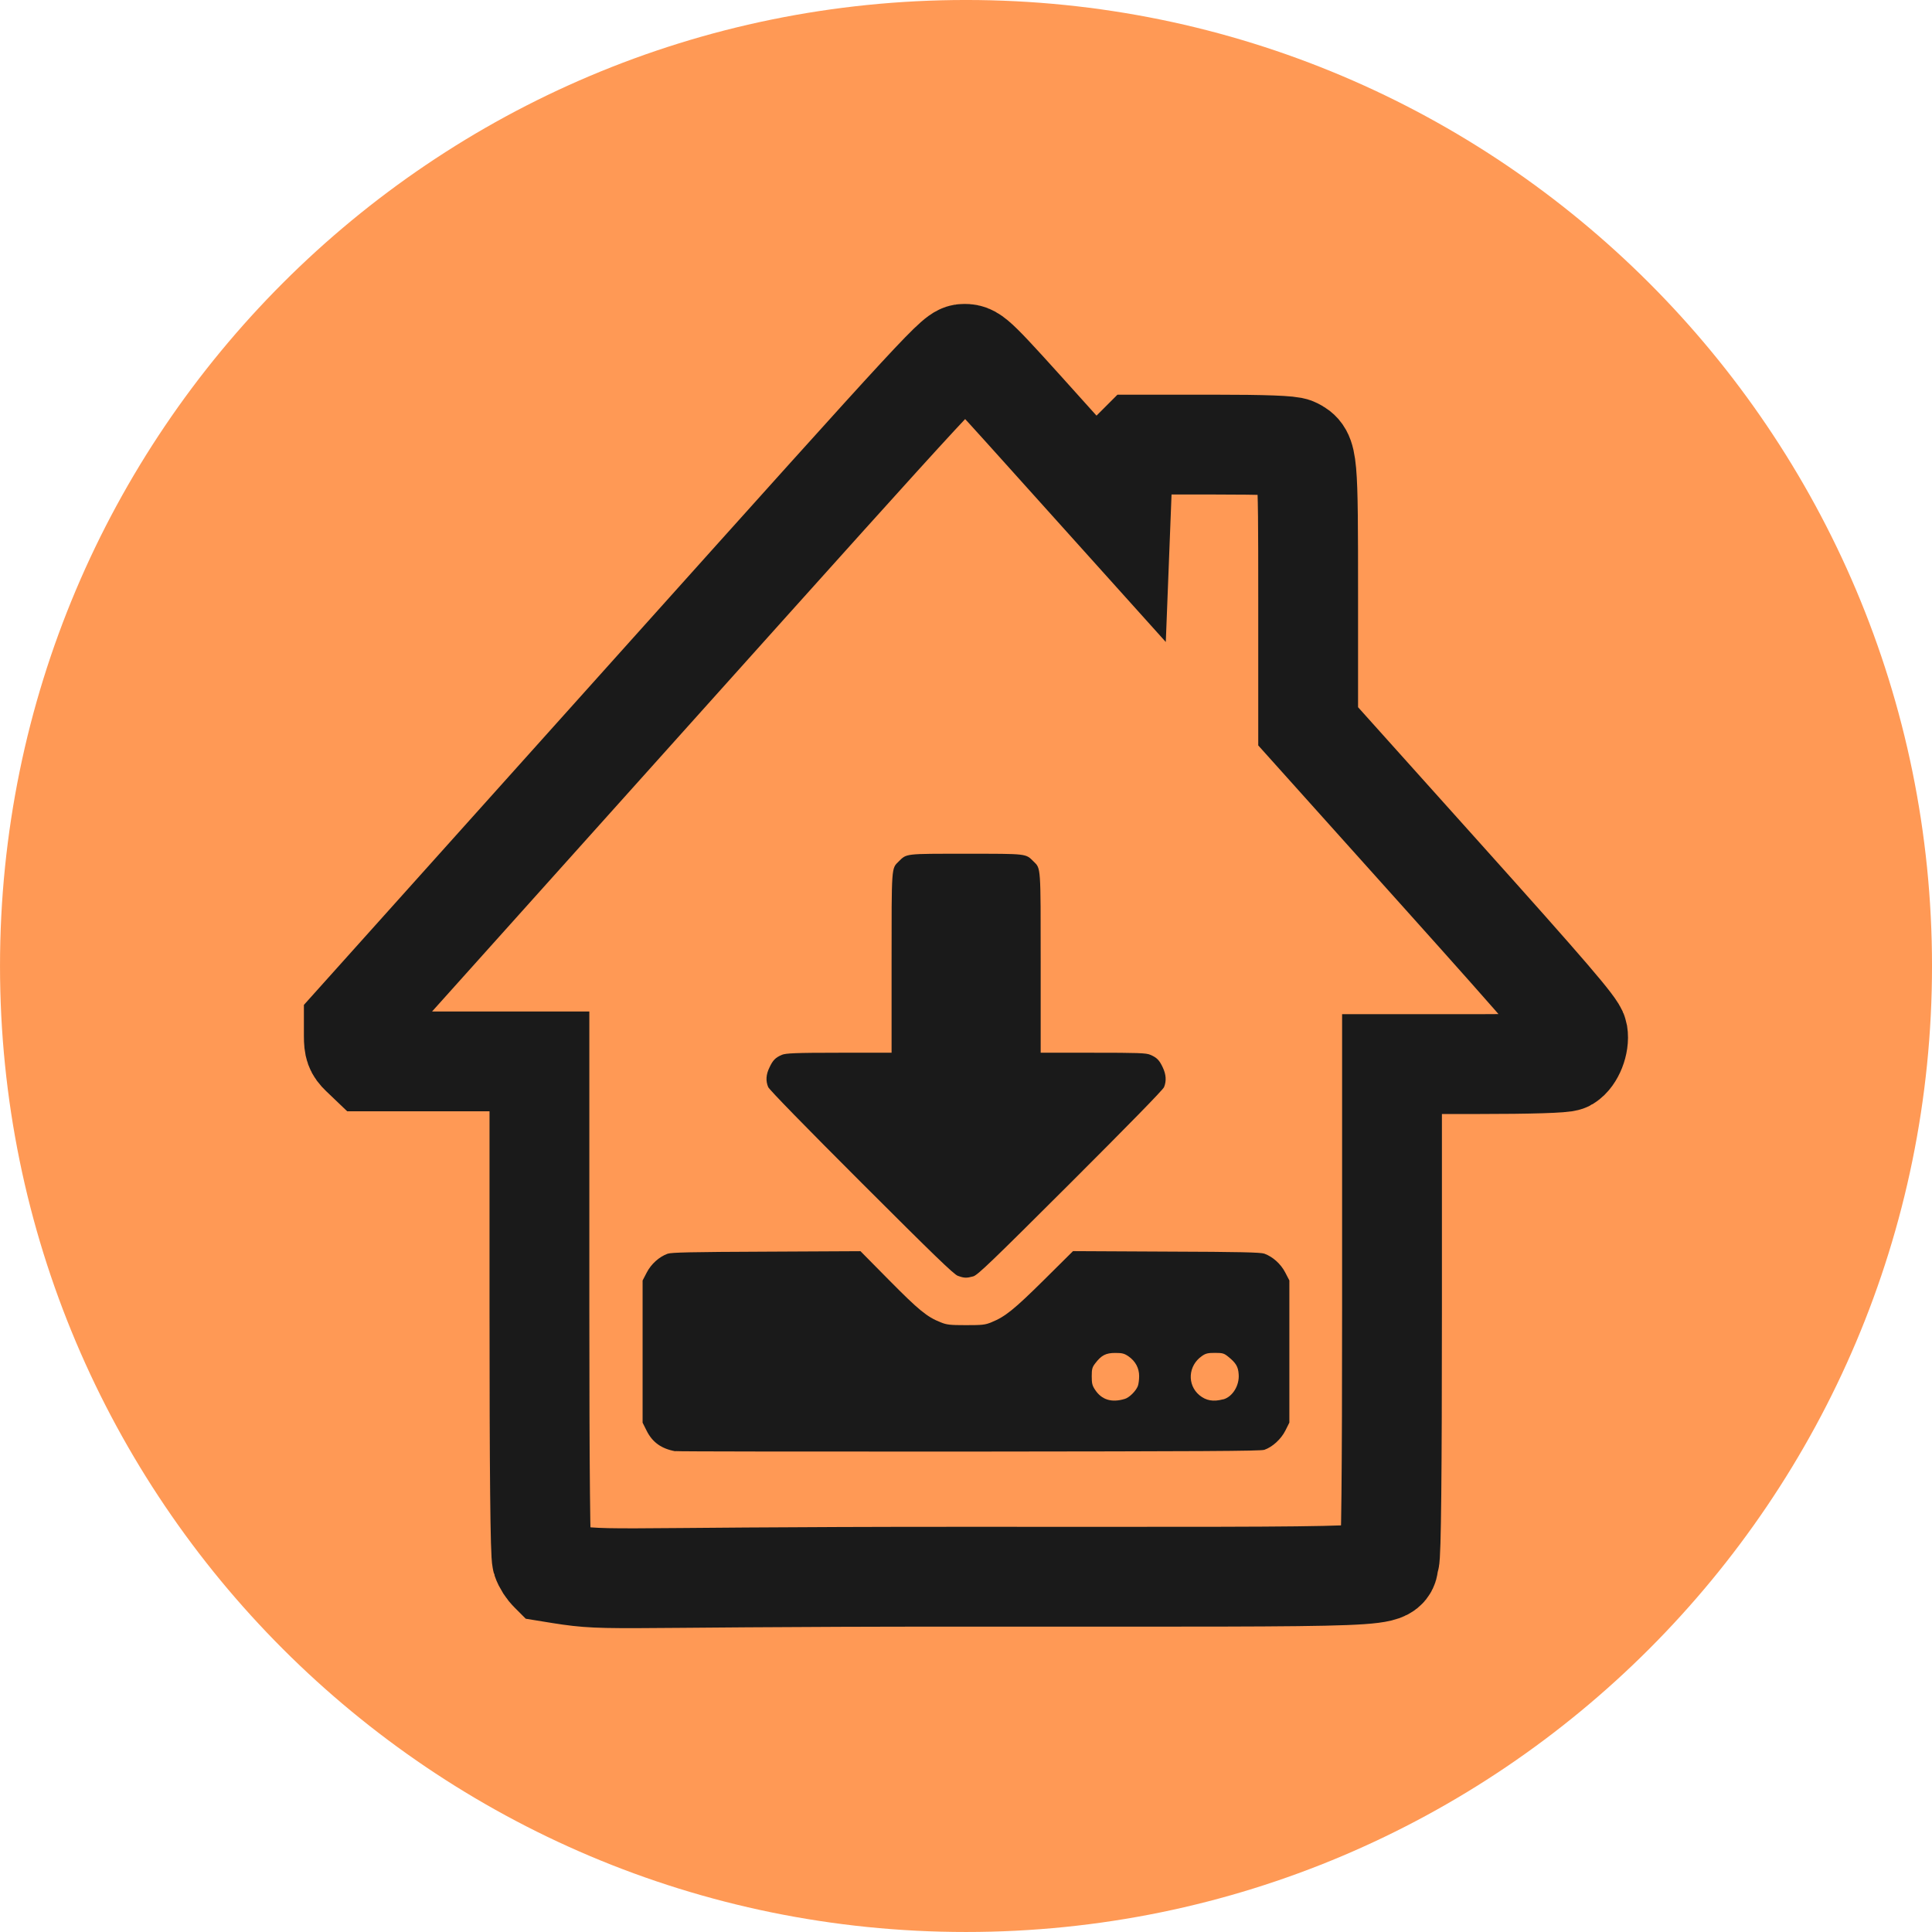
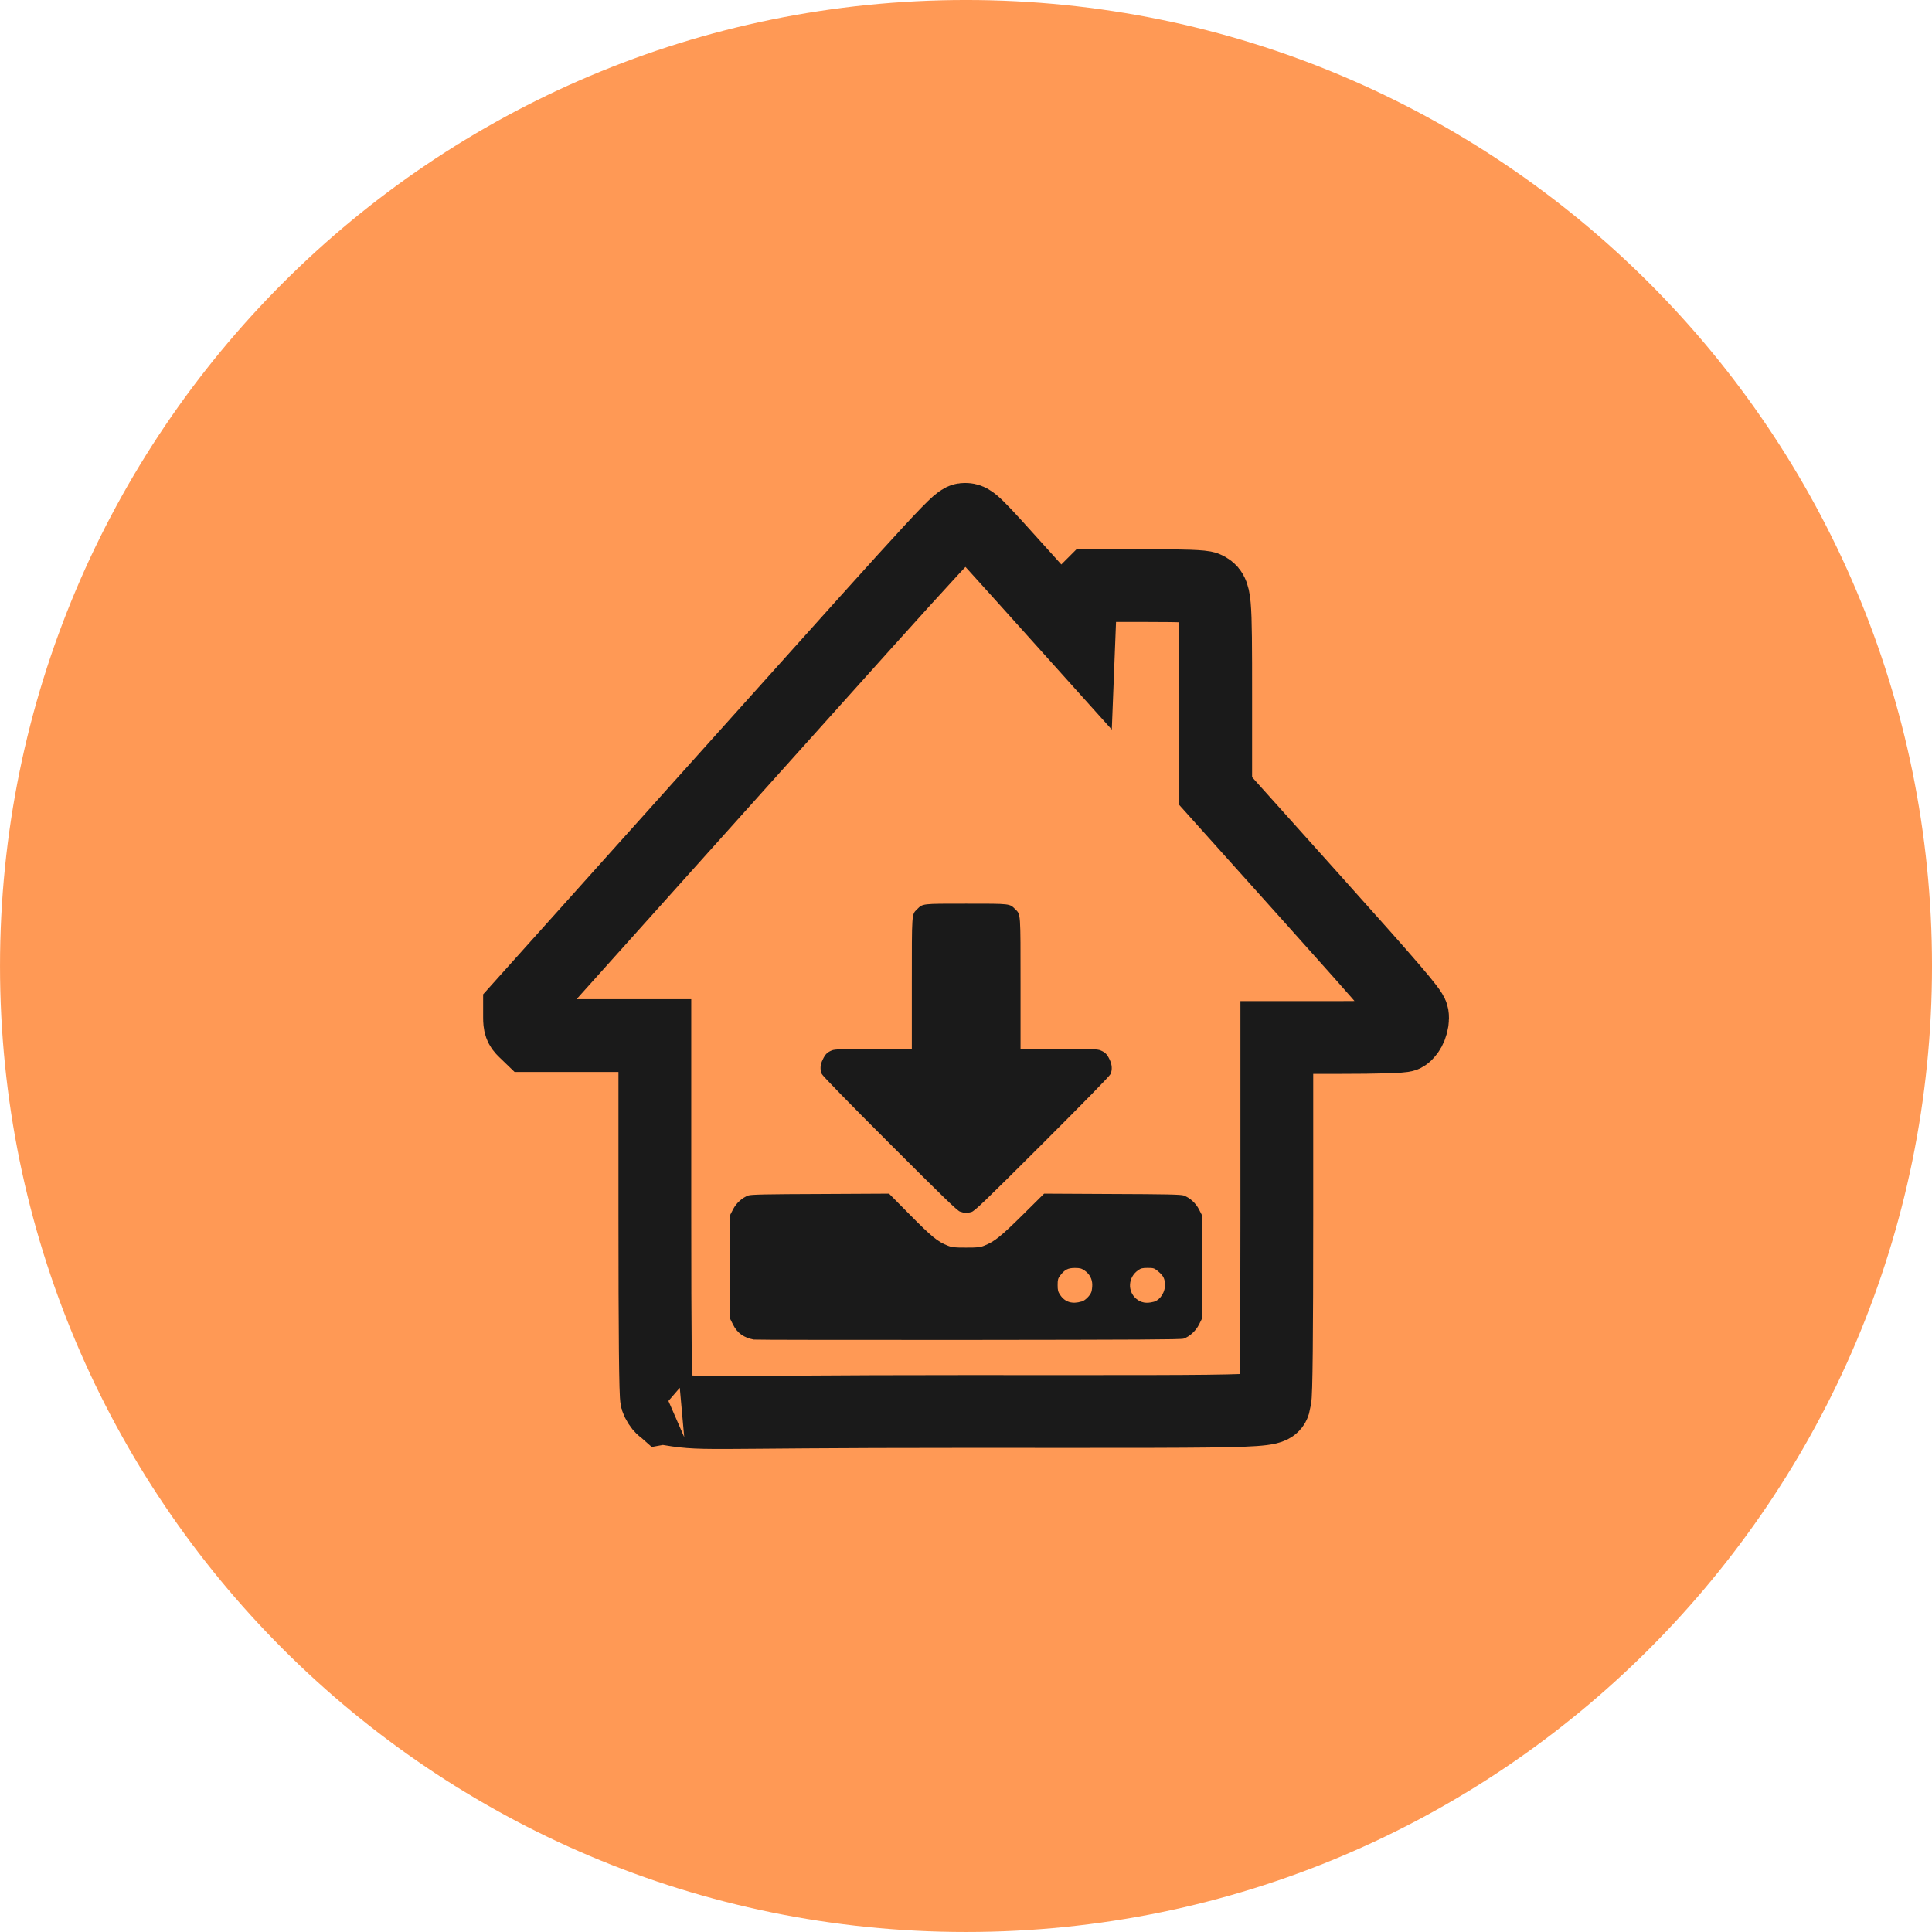
- <svg xmlns="http://www.w3.org/2000/svg" width="32.808mm" height="32.808mm" viewBox="0 0 32.808 32.808" version="1.1" id="svg73">
+ <svg xmlns="http://www.w3.org/2000/svg" id="svg73" version="1.1" viewBox="0 0 32.808 32.808" height="32.808mm" width="32.808mm">
  <defs id="defs67" />
-   <g id="layer1" transform="translate(-127.6888,-132.4132)">
-     <rect style="fill:#ff9955;fill-opacity:1;fill-rule:evenodd;stroke:none;stroke-width:1.027;paint-order:stroke fill markers" id="rect981" width="32.808" height="32.808" x="127.689" y="132.413" ry="16.404" />
-     <path id="path41" d="m 139.159,157.058 c -0.238,-0.043 -0.391,-0.151 -0.491,-0.352 l -0.067,-0.134 v -1.207 -1.207 l 0.07,-0.135 c 0.075,-0.145 0.21,-0.267 0.355,-0.32 0.063,-0.022 0.401,-0.03 1.677,-0.035 l 1.598,-0.008 0.491,0.497 c 0.498,0.504 0.639,0.619 0.868,0.71 0.106,0.043 0.16,0.049 0.432,0.049 0.273,0 0.326,-0.004 0.432,-0.049 0.231,-0.092 0.387,-0.218 0.89,-0.716 l 0.496,-0.492 1.585,0.008 c 1.265,0.004 1.601,0.013 1.664,0.035 0.145,0.053 0.28,0.175 0.355,0.32 l 0.07,0.135 v 1.207 1.207 l -0.067,0.134 c -0.073,0.146 -0.22,0.281 -0.358,0.328 -0.063,0.022 -1.077,0.026 -5.014,0.03 -2.714,0.001 -4.959,-0.001 -4.989,-0.008 z m 7.629,-0.889 c 0.078,-0.022 0.19,-0.134 0.223,-0.219 0.013,-0.035 0.022,-0.109 0.022,-0.169 0,-0.136 -0.063,-0.253 -0.179,-0.334 -0.072,-0.05 -0.108,-0.059 -0.227,-0.059 -0.159,0 -0.235,0.039 -0.34,0.177 -0.051,0.066 -0.059,0.097 -0.059,0.22 0,0.12 0.008,0.157 0.059,0.232 0.111,0.167 0.28,0.219 0.501,0.152 z m 1.672,0.008 c 0.159,-0.043 0.279,-0.237 0.263,-0.429 -0.008,-0.128 -0.049,-0.193 -0.176,-0.295 -0.072,-0.059 -0.096,-0.066 -0.226,-0.066 -0.118,0 -0.158,0.008 -0.221,0.053 -0.236,0.162 -0.256,0.489 -0.043,0.666 0.112,0.092 0.235,0.114 0.4,0.07 z m -4.505,-2.098 c -0.067,-0.022 -0.413,-0.358 -1.637,-1.581 -0.963,-0.962 -1.564,-1.579 -1.584,-1.624 -0.044,-0.104 -0.039,-0.212 0.022,-0.335 0.058,-0.124 0.102,-0.167 0.212,-0.214 0.067,-0.026 0.217,-0.035 0.97,-0.035 h 0.891 v -1.524 c 0,-1.654 -0.004,-1.601 0.12,-1.723 0.138,-0.137 0.099,-0.132 1.146,-0.132 1.048,0 1.008,-0.004 1.146,0.132 0.124,0.122 0.12,0.069 0.12,1.723 v 1.524 h 0.891 c 0.753,0 0.903,0.004 0.97,0.035 0.11,0.046 0.154,0.09 0.212,0.214 0.058,0.123 0.064,0.232 0.022,0.335 -0.017,0.045 -0.621,0.661 -1.593,1.632 -1.345,1.342 -1.574,1.562 -1.648,1.582 -0.11,0.03 -0.153,0.03 -0.256,-0.008 z" style="fill:#1a1a1a;fill-opacity:1;stroke-width:0.021" />
-     <path id="path866" d="m 137.024,159.108 c -0.049,-0.043 -0.109,-0.136 -0.132,-0.206 -0.029,-0.086 -0.043,-1.493 -0.043,-4.296 v -4.169 h -1.462 -1.462 l -0.114,-0.109 c -0.094,-0.09 -0.114,-0.146 -0.114,-0.318 v -0.208 l 5.104,-5.69 c 5.058,-5.638 5.106,-5.69 5.265,-5.69 0.157,0 0.193,0.036 1.407,1.387 l 1.247,1.387 0.019,-0.488 c 0.019,-0.479 0.022,-0.49 0.148,-0.616 l 0.129,-0.129 h 1.279 c 0.869,0 1.311,0.016 1.38,0.052 0.224,0.114 0.228,0.154 0.228,2.54 v 2.192 l 2.278,2.539 c 1.803,2.01 2.283,2.569 2.301,2.681 0.028,0.164 -0.064,0.397 -0.184,0.469 -0.049,0.029 -0.61,0.047 -1.525,0.047 h -1.446 v 4.142 c 0,2.837 -0.014,4.186 -0.044,4.282 -0.095,0.305 0.488,0.282 -7.204,0.281 -6.538,-9.5e-4 -5.983,0.096 -7.056,-0.079 -9e-5,-2e-5 1.3e-4,-2.2e-4 1.3e-4,-2.2e-4 z" style="fill:none;fill-opacity:1;stroke:#1a1a1a;stroke-width:1.695;stroke-miterlimit:4;stroke-dasharray:none;stroke-opacity:1" />
+   <g transform="translate(-127.6888,-132.4132)" id="layer1">
+     <rect ry="16.404" y="132.413" x="127.689" height="32.808" width="32.808" id="rect981" style="fill:#ff9955;fill-opacity:1;fill-rule:evenodd;stroke:none;stroke-width:1.027;paint-order:stroke fill markers" />
+     <path style="fill:#1a1a1a;fill-opacity:1;stroke-width:0.016" d="m 140.494,155.162 c -0.173,-0.032 -0.285,-0.11 -0.358,-0.257 l -0.049,-0.098 v -0.88 -0.88 l 0.051,-0.099 c 0.055,-0.106 0.153,-0.195 0.259,-0.234 0.046,-0.016 0.293,-0.022 1.223,-0.025 l 1.166,-0.006 0.359,0.363 c 0.363,0.367 0.466,0.452 0.633,0.518 0.078,0.032 0.116,0.035 0.315,0.035 0.199,0 0.238,-0.003 0.315,-0.035 0.169,-0.067 0.282,-0.159 0.649,-0.522 l 0.362,-0.359 1.156,0.006 c 0.923,0.003 1.168,0.009 1.214,0.025 0.106,0.039 0.204,0.128 0.259,0.234 l 0.051,0.099 v 0.88 0.88 l -0.049,0.098 c -0.053,0.107 -0.16,0.205 -0.261,0.24 -0.046,0.016 -0.786,0.019 -3.658,0.022 -1.98,7.2e-4 -3.617,-7.2e-4 -3.639,-0.006 z m 5.565,-0.648 c 0.057,-0.016 0.139,-0.098 0.162,-0.16 0.009,-0.025 0.016,-0.08 0.016,-0.123 0,-0.099 -0.046,-0.185 -0.131,-0.243 -0.053,-0.036 -0.078,-0.043 -0.166,-0.043 -0.116,0 -0.172,0.029 -0.248,0.129 -0.037,0.048 -0.043,0.071 -0.043,0.16 0,0.087 0.006,0.115 0.043,0.169 0.081,0.122 0.204,0.16 0.365,0.111 z m 1.22,0.006 c 0.116,-0.032 0.204,-0.173 0.192,-0.313 -0.006,-0.093 -0.036,-0.141 -0.128,-0.215 -0.053,-0.043 -0.07,-0.048 -0.165,-0.048 -0.086,0 -0.116,0.006 -0.161,0.039 -0.172,0.118 -0.187,0.357 -0.032,0.486 0.081,0.067 0.171,0.083 0.292,0.051 z m -3.286,-1.531 c -0.049,-0.016 -0.301,-0.261 -1.194,-1.154 -0.703,-0.702 -1.141,-1.152 -1.155,-1.184 -0.032,-0.076 -0.029,-0.155 0.016,-0.245 0.043,-0.09 0.074,-0.122 0.155,-0.156 0.049,-0.019 0.158,-0.025 0.708,-0.025 h 0.65 v -1.112 c 0,-1.207 -0.003,-1.168 0.087,-1.257 0.101,-0.1 0.072,-0.097 0.836,-0.097 0.764,0 0.735,-0.003 0.836,0.097 0.09,0.089 0.087,0.05 0.087,1.257 v 1.112 h 0.65 c 0.55,0 0.659,0.003 0.708,0.025 0.08,0.033 0.112,0.066 0.155,0.156 0.042,0.09 0.047,0.169 0.016,0.245 -0.013,0.033 -0.453,0.482 -1.162,1.19 -0.981,0.979 -1.148,1.14 -1.202,1.154 -0.08,0.022 -0.111,0.022 -0.187,-0.006 z" id="path41" />
+     <path style="fill:none;fill-opacity:1;stroke:#1a1a1a;stroke-width:1.236;stroke-miterlimit:4;stroke-dasharray:none;stroke-opacity:1" d="m 138.936,156.324 c -0.036,-0.031 -0.079,-0.099 -0.096,-0.15 -0.021,-0.063 -0.031,-1.089 -0.031,-3.134 v -3.041 h -1.066 -1.066 l -0.083,-0.08 c -0.069,-0.066 -0.083,-0.106 -0.083,-0.232 v -0.152 l 3.723,-4.151 c 3.689,-4.113 3.724,-4.151 3.841,-4.151 0.114,0 0.141,0.026 1.027,1.012 l 0.909,1.012 0.014,-0.356 c 0.014,-0.35 0.016,-0.358 0.108,-0.45 l 0.094,-0.094 h 0.933 c 0.634,0 0.956,0.012 1.007,0.038 0.163,0.083 0.166,0.113 0.166,1.853 v 1.599 l 1.661,1.852 c 1.315,1.466 1.665,1.874 1.679,1.956 0.02,0.119 -0.047,0.29 -0.135,0.342 -0.036,0.021 -0.445,0.034 -1.112,0.034 h -1.055 v 3.022 c 0,2.069 -0.01,3.054 -0.032,3.124 -0.07,0.222 0.356,0.206 -5.255,0.205 -4.769,-6.9e-4 -4.364,0.07 -5.147,-0.058 -6e-5,-2e-5 1e-4,-1.6e-4 1e-4,-1.6e-4 z" id="path866" />
  </g>
</svg>
